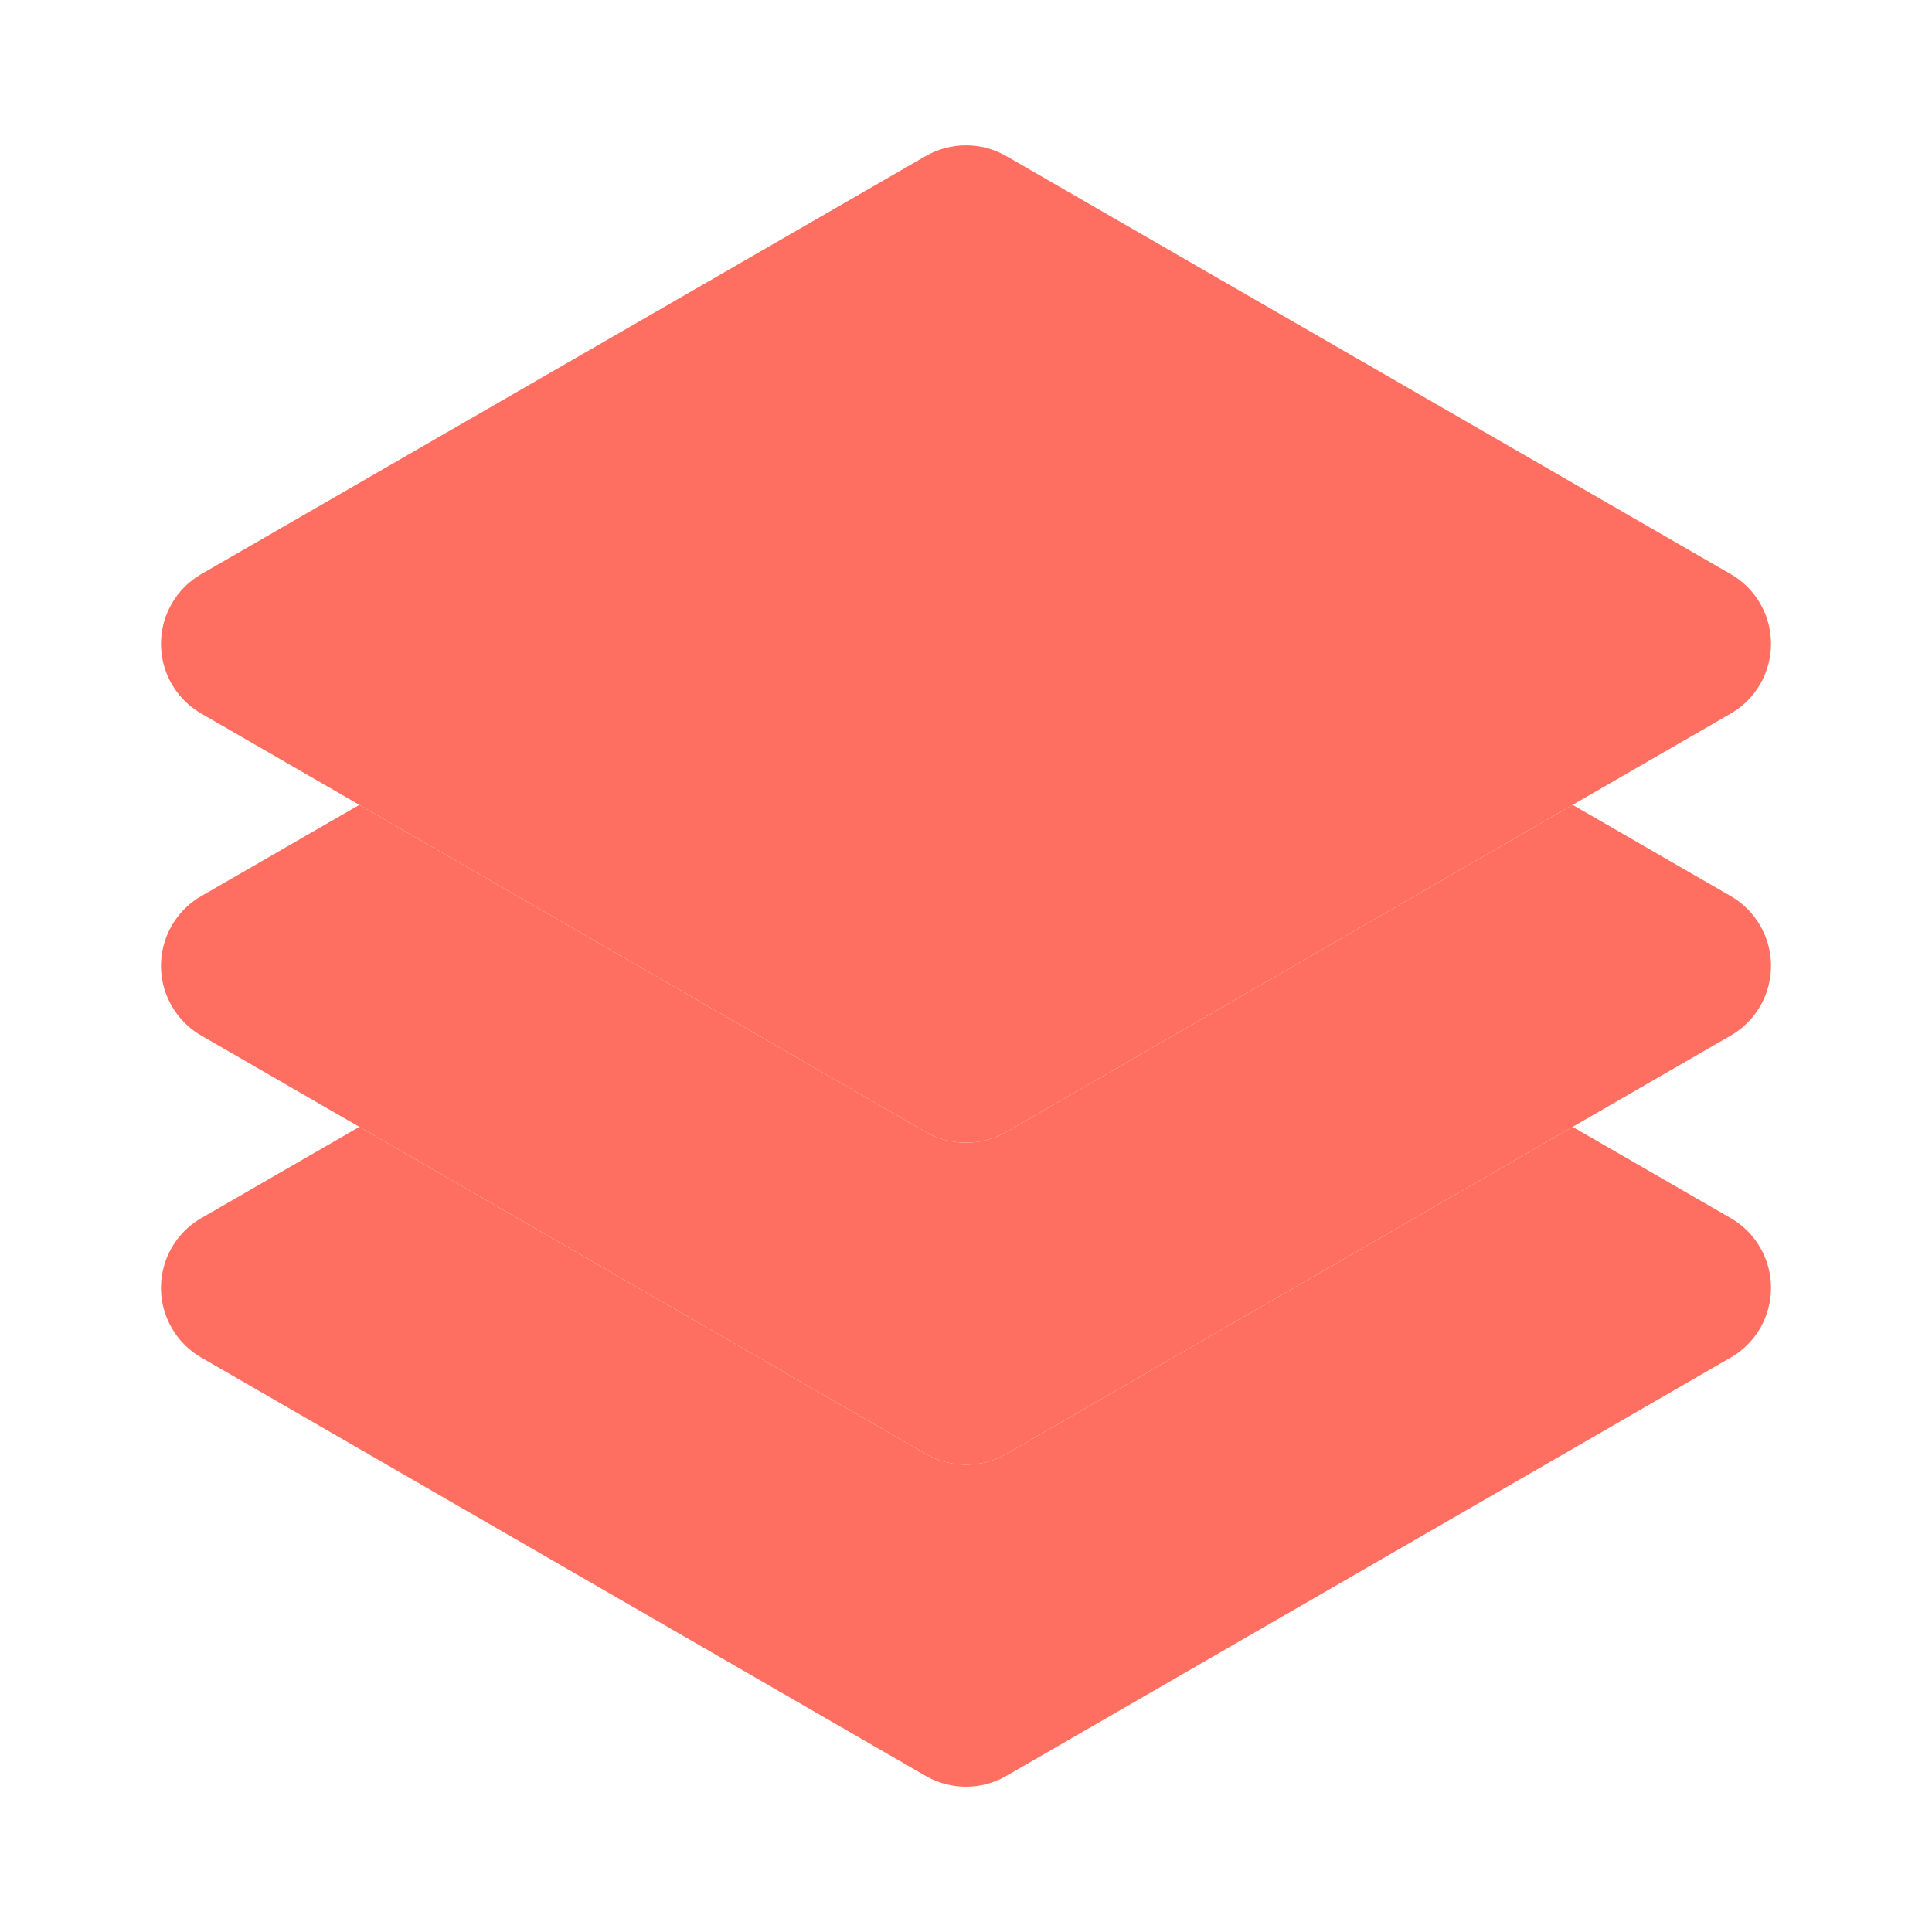
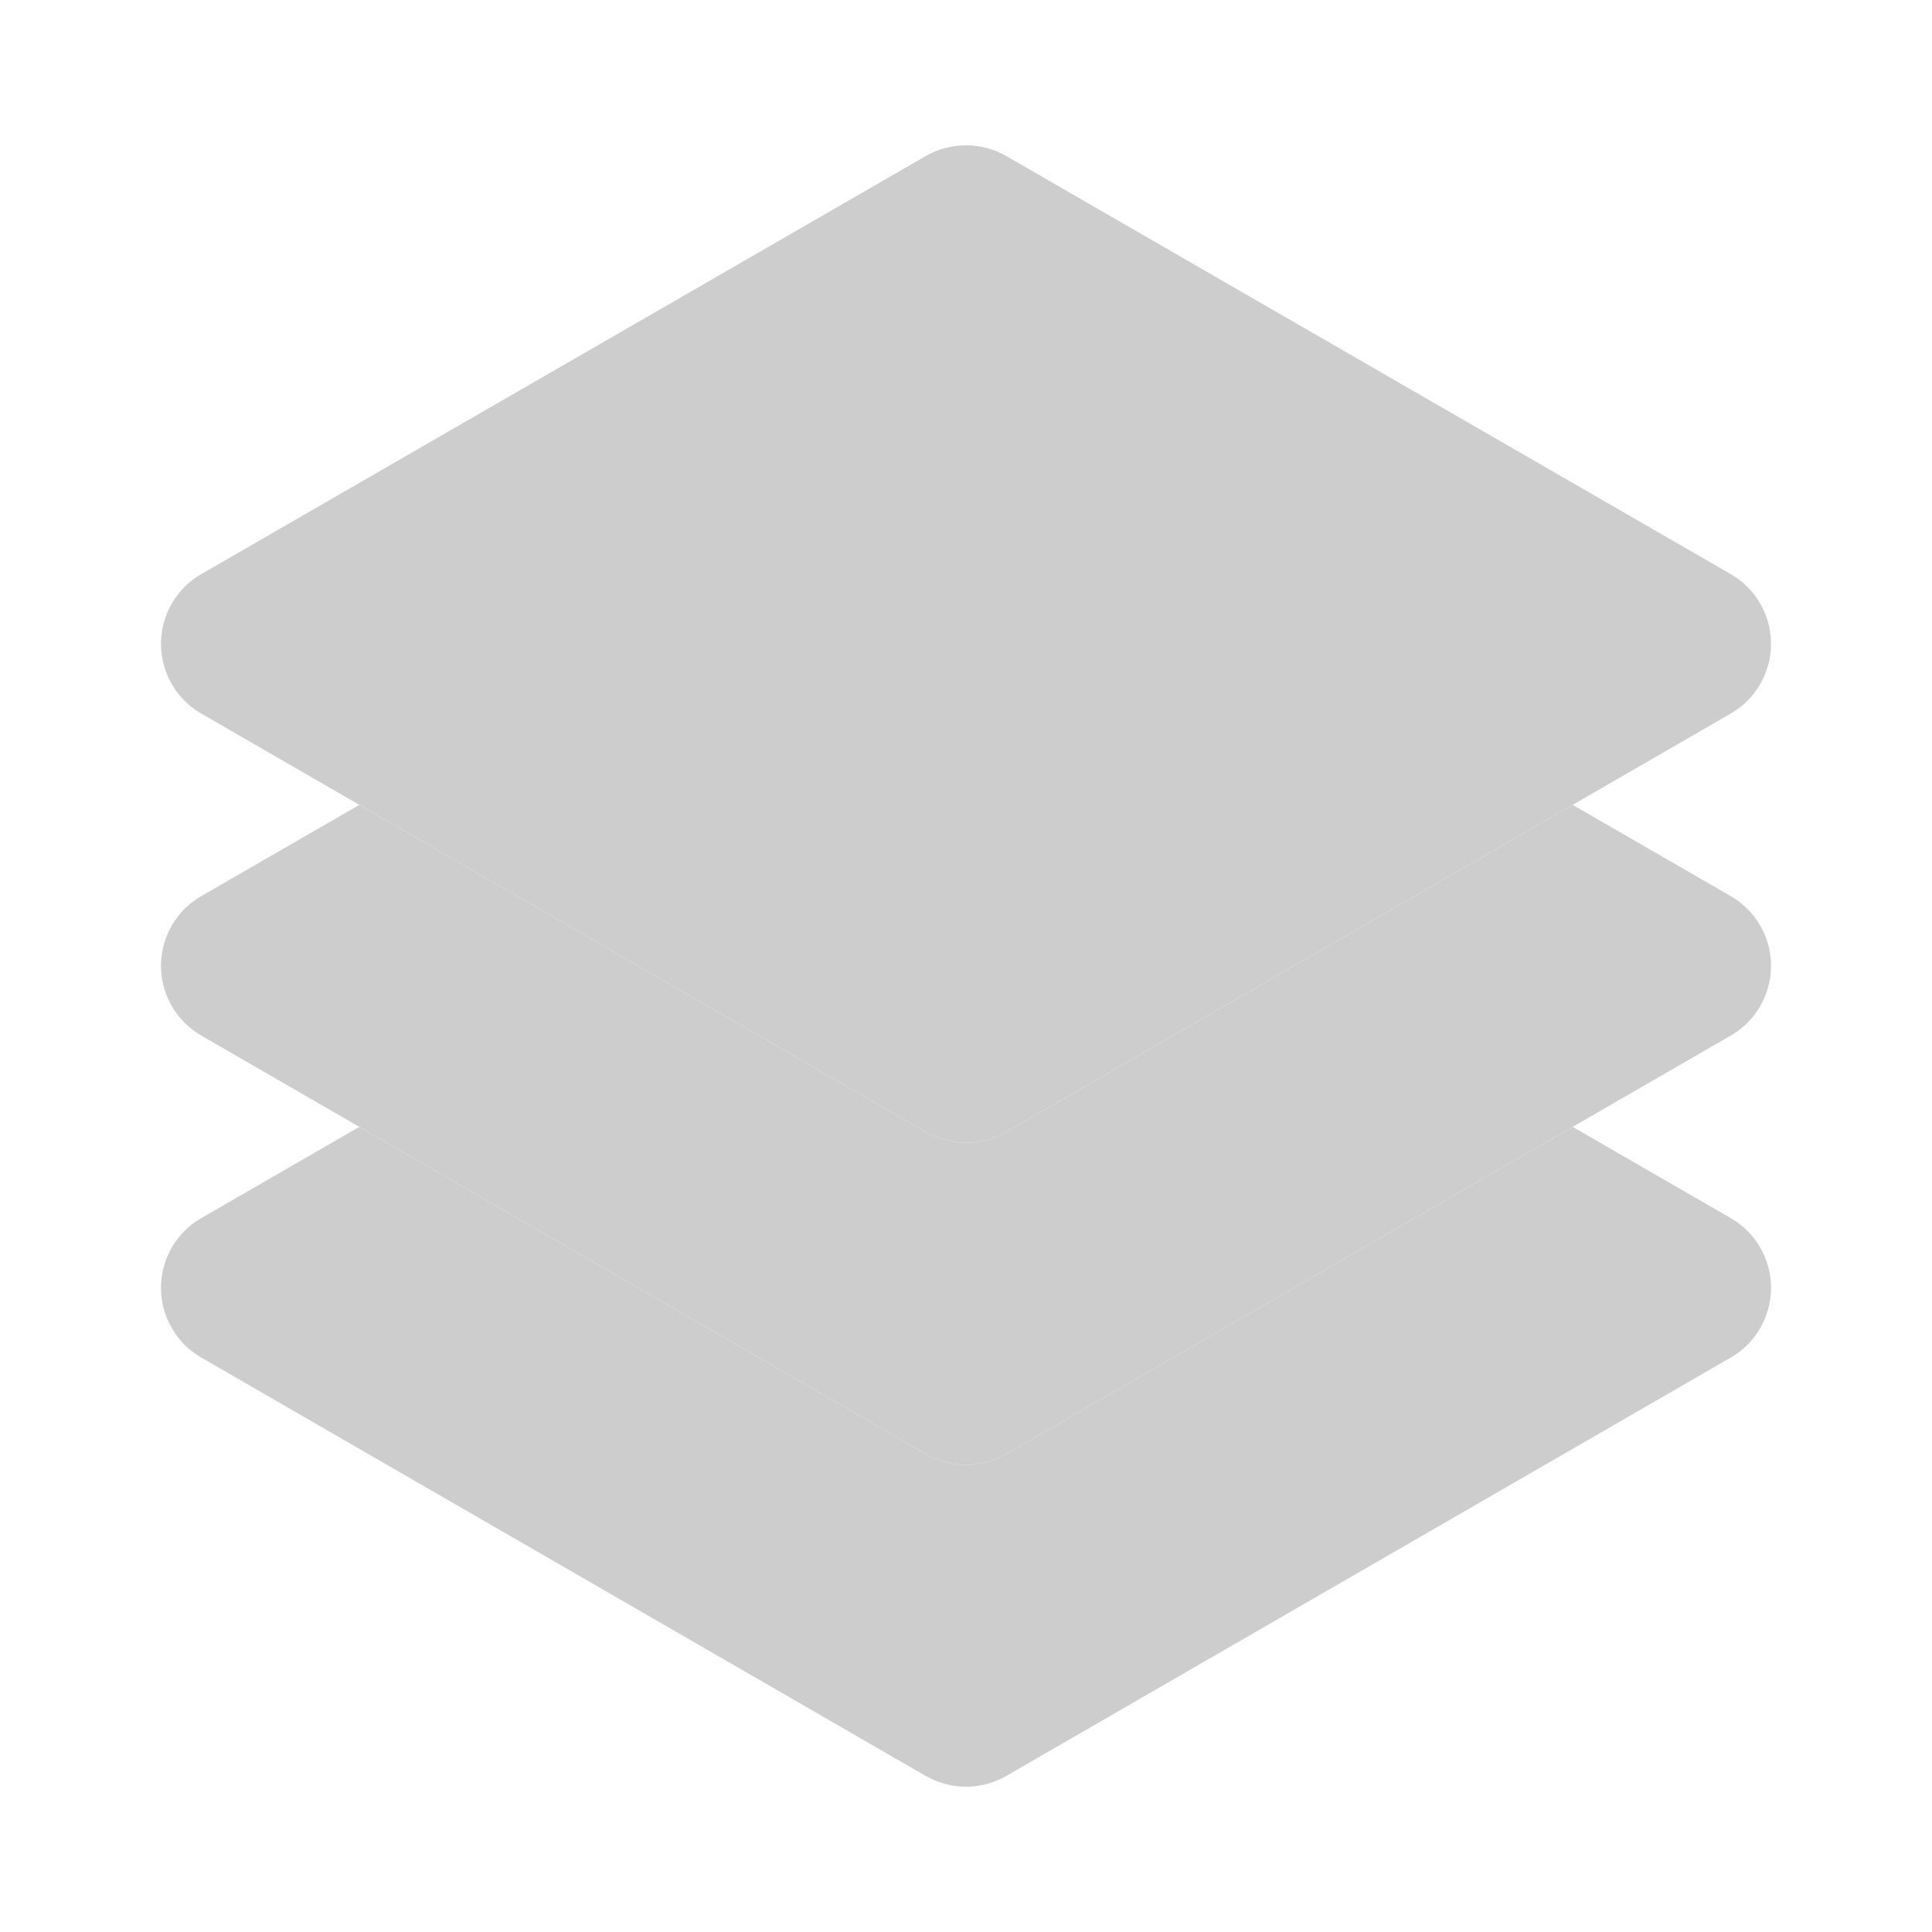
<svg xmlns="http://www.w3.org/2000/svg" width="30" height="30" viewBox="0 0 30 30" fill="none">
-   <path d="M15 17.744C14.781 17.744 14.565 17.686 14.375 17.577L3.125 11.08C2.527 10.735 2.322 9.97 2.668 9.372C2.777 9.182 2.935 9.024 3.125 8.915L14.375 2.423C14.762 2.201 15.238 2.201 15.625 2.423L26.875 8.915C27.473 9.26 27.678 10.025 27.332 10.623C27.223 10.813 27.065 10.971 26.875 11.08L15.625 17.577C15.435 17.686 15.219 17.744 15 17.744Z" fill="#FF6F61" />
-   <path d="M26.875 13.915L24.42 12.498L15.625 17.577C15.238 17.8 14.762 17.8 14.375 17.577L5.58 12.498L3.125 13.915C2.527 14.26 2.322 15.025 2.668 15.623C2.777 15.813 2.935 15.971 3.125 16.08L14.375 22.577C14.762 22.8 15.238 22.8 15.625 22.577L26.875 16.08C27.473 15.735 27.678 14.97 27.332 14.372C27.223 14.182 27.065 14.024 26.875 13.915Z" fill="#FF6F61" />
-   <path d="M26.875 18.915L24.42 17.498L15.625 22.577C15.238 22.8 14.762 22.8 14.375 22.577L5.58 17.498L3.125 18.915C2.527 19.26 2.322 20.025 2.668 20.623C2.777 20.813 2.935 20.971 3.125 21.08L14.375 27.577C14.762 27.8 15.238 27.8 15.625 27.577L26.875 21.08C27.473 20.735 27.678 19.97 27.332 19.372C27.223 19.182 27.065 19.024 26.875 18.915Z" fill="#FF6F61" />
+   <path d="M15 17.744C14.781 17.744 14.565 17.686 14.375 17.577L3.125 11.08C2.527 10.735 2.322 9.97 2.668 9.372C2.777 9.182 2.935 9.024 3.125 8.915L14.375 2.423C14.762 2.201 15.238 2.201 15.625 2.423L26.875 8.915C27.473 9.26 27.678 10.025 27.332 10.623C27.223 10.813 27.065 10.971 26.875 11.08L15.625 17.577C15.435 17.686 15.219 17.744 15 17.744Z" fill="#CDCDCD" />
+   <path d="M26.875 13.915L24.42 12.498L15.625 17.577C15.238 17.8 14.762 17.8 14.375 17.577L5.58 12.498L3.125 13.915C2.527 14.26 2.322 15.025 2.668 15.623C2.777 15.813 2.935 15.971 3.125 16.08L14.375 22.577C14.762 22.8 15.238 22.8 15.625 22.577L26.875 16.08C27.473 15.735 27.678 14.97 27.332 14.372C27.223 14.182 27.065 14.024 26.875 13.915Z" fill="#CDCDCD" />
+   <path d="M26.875 18.915L24.42 17.498L15.625 22.577C15.238 22.8 14.762 22.8 14.375 22.577L5.58 17.498L3.125 18.915C2.527 19.26 2.322 20.025 2.668 20.623C2.777 20.813 2.935 20.971 3.125 21.08L14.375 27.577C14.762 27.8 15.238 27.8 15.625 27.577L26.875 21.08C27.473 20.735 27.678 19.97 27.332 19.372C27.223 19.182 27.065 19.024 26.875 18.915Z" fill="#CDCDCD" />
</svg>
